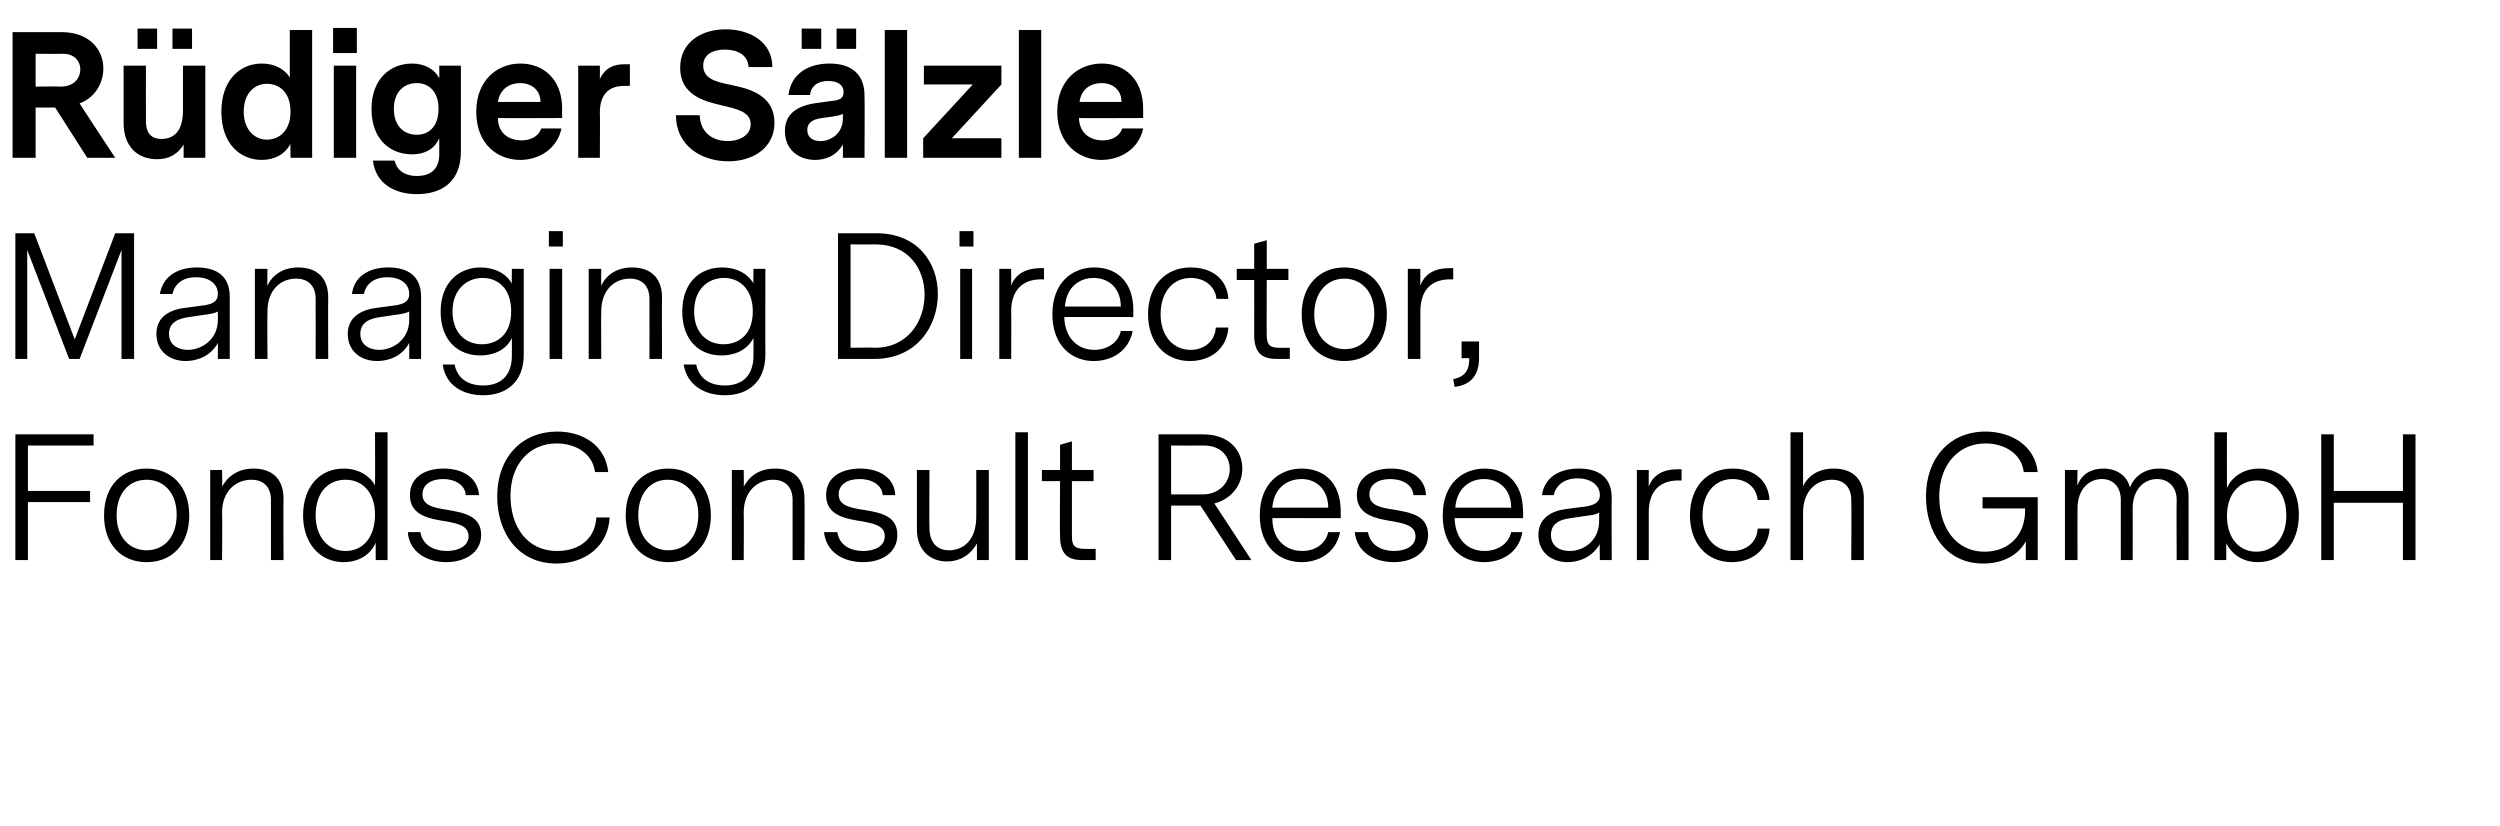
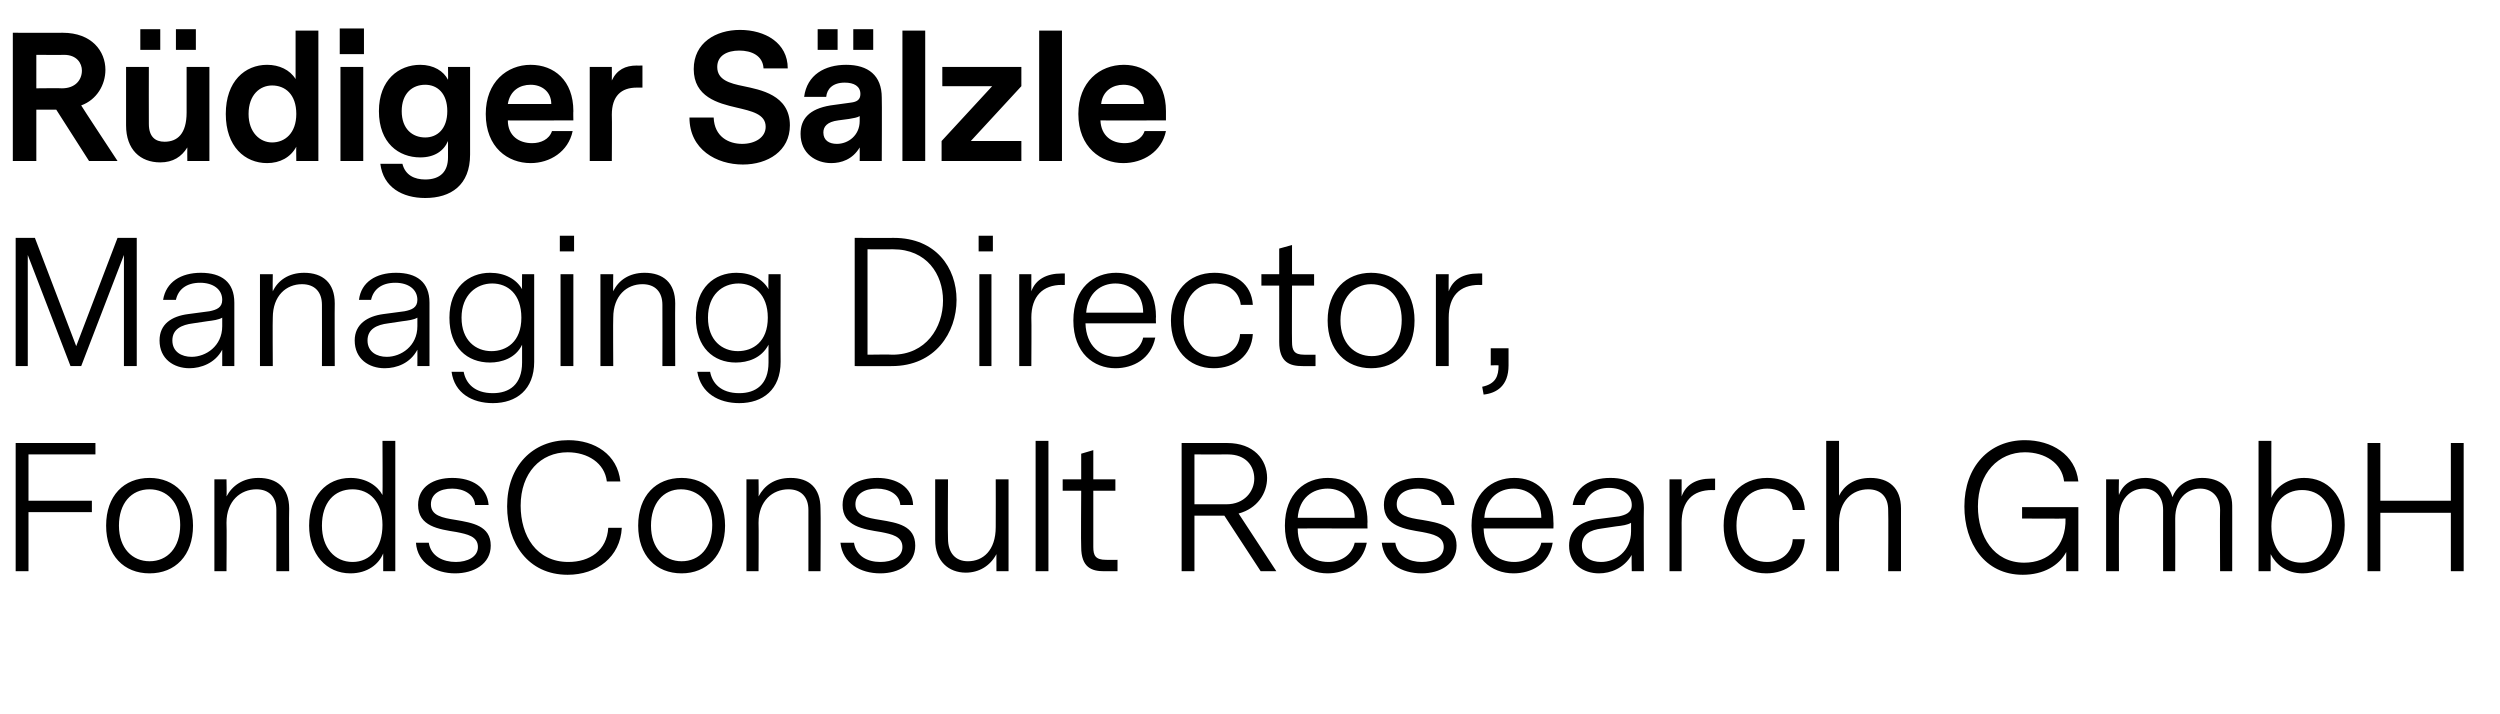
- <svg xmlns="http://www.w3.org/2000/svg" version="1.1" width="358px" height="118.2px" viewBox="0 0 358 118.2">
+ <svg xmlns="http://www.w3.org/2000/svg" version="1.1" width="351px" height="100.2px" viewBox="0 0 351 100.2">
  <defs />
-   <g id="Polygon10635">
+   <g id="Polygon10623">
    <path d="M 4 80.2 L 2.2 80.2 L 2.2 62.2 L 13.4 62.2 L 13.4 63.8 L 4 63.8 L 4 70.3 L 12.9 70.3 L 12.9 71.9 L 4 71.9 L 4 80.2 Z M 14.9 73.8 C 14.9 69.6 17.4 67.1 21 67.1 C 24.5 67.1 27.1 69.6 27.1 73.8 C 27.1 78 24.6 80.5 21 80.5 C 17.4 80.5 14.9 78 14.9 73.8 Z M 25.3 73.7 C 25.3 70.5 23.4 68.7 21 68.7 C 18.4 68.7 16.7 70.7 16.7 73.8 C 16.7 77 18.6 78.8 21 78.8 C 23.5 78.8 25.3 76.9 25.3 73.7 Z M 40.6 71.4 C 40.56 71.38 40.6 80.2 40.6 80.2 L 38.8 80.2 C 38.8 80.2 38.81 71.59 38.8 71.6 C 38.8 69.8 37.8 68.7 36 68.7 C 33.8 68.7 31.8 70.3 31.8 73.4 C 31.85 73.44 31.8 80.2 31.8 80.2 L 30.1 80.2 L 30.1 67.3 L 31.8 67.3 C 31.8 67.3 31.85 69.72 31.8 69.7 C 32.6 68.2 34.1 67.1 36.3 67.1 C 38.9 67.1 40.6 68.5 40.6 71.4 Z M 55.5 80.2 L 53.8 80.2 C 53.8 80.2 53.81 77.71 53.8 77.7 C 53.2 79.2 51.6 80.5 49.2 80.5 C 45.8 80.5 43.4 77.8 43.4 73.8 C 43.4 69.7 45.8 67.1 49.2 67.1 C 51.4 67.1 53 68.2 53.7 69.5 C 53.74 69.5 53.7 61.9 53.7 61.9 L 55.5 61.9 L 55.5 80.2 Z M 53.7 73.7 C 53.7 70.5 51.9 68.7 49.5 68.7 C 46.9 68.7 45.2 70.6 45.2 73.8 C 45.2 76.9 47 78.9 49.5 78.9 C 52 78.9 53.7 76.9 53.7 73.7 Z M 68.9 76.6 C 68.9 79.2 66.5 80.5 63.9 80.5 C 61.2 80.5 58.6 79.1 58.4 76.2 C 58.4 76.2 60.2 76.2 60.2 76.2 C 60.5 78.1 62.2 78.9 64 78.9 C 65.6 78.9 67.1 78.2 67.1 76.8 C 67.1 75.3 65.6 75 64.1 74.7 C 61.6 74.3 58.7 73.9 58.7 70.9 C 58.7 68.3 60.9 67.1 63.5 67.1 C 66.3 67.1 68.4 68.4 68.6 70.9 C 68.6 70.9 66.7 70.9 66.7 70.9 C 66.6 69.4 65.1 68.6 63.5 68.6 C 61.7 68.6 60.5 69.4 60.5 70.8 C 60.5 72.4 62.1 72.7 64 73 C 66.3 73.4 68.9 73.8 68.9 76.6 Z M 85.2 67.6 C 84.9 65 82.5 63.5 79.7 63.5 C 75.9 63.5 73.1 66.4 73.1 71 C 73.1 75.2 75.3 78.9 79.8 78.9 C 82.8 78.9 85.2 77.3 85.4 74.1 C 85.4 74.1 87.3 74.1 87.3 74.1 C 87.1 78.2 83.8 80.7 79.7 80.7 C 74.1 80.7 71.2 76.2 71.2 71.1 C 71.2 65.4 74.8 61.8 79.8 61.8 C 83.5 61.8 86.7 63.8 87.1 67.6 C 87.1 67.6 85.2 67.6 85.2 67.6 Z M 89.6 73.8 C 89.6 69.6 92.1 67.1 95.7 67.1 C 99.2 67.1 101.8 69.6 101.8 73.8 C 101.8 78 99.2 80.5 95.7 80.5 C 92.1 80.5 89.6 78 89.6 73.8 Z M 100 73.7 C 100 70.5 98 68.7 95.6 68.7 C 93.1 68.7 91.4 70.7 91.4 73.8 C 91.4 77 93.3 78.8 95.7 78.8 C 98.2 78.8 100 76.9 100 73.7 Z M 115.2 71.4 C 115.25 71.38 115.2 80.2 115.2 80.2 L 113.5 80.2 C 113.5 80.2 113.5 71.59 113.5 71.6 C 113.5 69.8 112.5 68.7 110.7 68.7 C 108.5 68.7 106.5 70.3 106.5 73.4 C 106.54 73.44 106.5 80.2 106.5 80.2 L 104.8 80.2 L 104.8 67.3 L 106.5 67.3 C 106.5 67.3 106.54 69.72 106.5 69.7 C 107.3 68.2 108.7 67.1 111 67.1 C 113.6 67.1 115.2 68.5 115.2 71.4 Z M 128.5 76.6 C 128.5 79.2 126.2 80.5 123.6 80.5 C 120.8 80.5 118.3 79.1 118 76.2 C 118 76.2 119.9 76.2 119.9 76.2 C 120.2 78.1 121.8 78.9 123.6 78.9 C 125.3 78.9 126.7 78.2 126.7 76.8 C 126.7 75.3 125.2 75 123.7 74.7 C 121.2 74.3 118.3 73.9 118.3 70.9 C 118.3 68.3 120.5 67.1 123.2 67.1 C 125.9 67.1 128.1 68.4 128.2 70.9 C 128.2 70.9 126.4 70.9 126.4 70.9 C 126.3 69.4 124.8 68.6 123.1 68.6 C 121.3 68.6 120.1 69.4 120.1 70.8 C 120.1 72.4 121.7 72.7 123.6 73 C 126 73.4 128.5 73.8 128.5 76.6 Z M 139.9 80.2 C 139.9 80.2 139.89 77.76 139.9 77.8 C 139 79.5 137.4 80.4 135.6 80.4 C 133.2 80.4 131.3 78.8 131.3 75.8 C 131.3 75.84 131.3 67.3 131.3 67.3 L 133.1 67.3 C 133.1 67.3 133.05 75.62 133.1 75.6 C 133.1 77.7 134.2 78.8 135.9 78.8 C 138 78.8 139.8 77.3 139.8 74 C 139.82 73.99 139.8 67.3 139.8 67.3 L 141.6 67.3 L 141.6 80.2 L 139.9 80.2 Z M 147.2 80.2 L 145.4 80.2 L 145.4 61.9 L 147.2 61.9 L 147.2 80.2 Z M 156.9 80.2 C 156.9 80.2 154.99 80.21 155 80.2 C 153.3 80.2 151.8 79.7 151.8 76.8 C 151.75 76.82 151.8 68.9 151.8 68.9 L 149.2 68.9 L 149.2 67.3 L 151.8 67.3 L 151.8 63.7 L 153.5 63.2 L 153.5 67.3 L 156.6 67.3 L 156.6 68.9 L 153.5 68.9 C 153.5 68.9 153.5 76.8 153.5 76.8 C 153.5 78 153.8 78.6 155.3 78.6 C 155.28 78.62 156.9 78.6 156.9 78.6 L 156.9 80.2 Z M 177 80.2 L 171.9 72.4 L 167.7 72.4 L 167.7 80.2 L 165.9 80.2 L 165.9 62.2 C 165.9 62.2 172.29 62.21 172.3 62.2 C 176 62.2 177.9 64.5 177.9 67.1 C 177.9 69.3 176.5 71.4 173.9 72.1 C 173.9 72.12 179.2 80.2 179.2 80.2 L 177 80.2 Z M 172.2 70.8 C 174.7 70.8 176.1 69 176.1 67.2 C 176.1 65.4 174.9 63.8 172.4 63.8 C 172.39 63.82 167.7 63.8 167.7 63.8 L 167.7 70.8 C 167.7 70.8 172.17 70.8 172.2 70.8 Z M 182.2 74.2 C 182.2 77.4 184.2 78.9 186.5 78.9 C 188.2 78.9 189.8 78 190.2 76.2 C 190.2 76.2 191.9 76.2 191.9 76.2 C 191.3 79.2 188.8 80.5 186.4 80.5 C 183.3 80.5 180.4 78.4 180.4 73.8 C 180.4 69.2 183.3 67.1 186.4 67.1 C 189.5 67.1 192 69 192 73.3 C 191.97 73.32 192 74.2 192 74.2 C 192 74.2 182.16 74.18 182.2 74.2 Z M 182.2 72.7 C 182.2 72.7 190.2 72.7 190.2 72.7 C 190.2 70.1 188.5 68.6 186.4 68.6 C 184.3 68.6 182.4 69.9 182.2 72.7 Z M 204.5 76.6 C 204.5 79.2 202.2 80.5 199.6 80.5 C 196.8 80.5 194.3 79.1 194 76.2 C 194 76.2 195.9 76.2 195.9 76.2 C 196.2 78.1 197.9 78.9 199.6 78.9 C 201.3 78.9 202.7 78.2 202.7 76.8 C 202.7 75.3 201.2 75 199.7 74.7 C 197.3 74.3 194.3 73.9 194.3 70.9 C 194.3 68.3 196.5 67.1 199.2 67.1 C 201.9 67.1 204.1 68.4 204.2 70.9 C 204.2 70.9 202.4 70.9 202.4 70.9 C 202.3 69.4 200.8 68.6 199.1 68.6 C 197.3 68.6 196.1 69.4 196.1 70.8 C 196.1 72.4 197.7 72.7 199.7 73 C 202 73.4 204.5 73.8 204.5 76.6 Z M 208.3 74.2 C 208.4 77.4 210.3 78.9 212.6 78.9 C 214.3 78.9 216 78 216.4 76.2 C 216.4 76.2 218 76.2 218 76.2 C 217.5 79.2 215 80.5 212.5 80.5 C 209.4 80.5 206.6 78.4 206.6 73.8 C 206.6 69.2 209.5 67.1 212.6 67.1 C 215.6 67.1 218.1 69 218.1 73.3 C 218.13 73.32 218.1 74.2 218.1 74.2 C 218.1 74.2 208.32 74.18 208.3 74.2 Z M 208.4 72.7 C 208.4 72.7 216.4 72.7 216.4 72.7 C 216.4 70.1 214.7 68.6 212.5 68.6 C 210.5 68.6 208.6 69.9 208.4 72.7 Z M 229.1 77.9 C 228 79.8 226.1 80.5 224.5 80.5 C 222.3 80.5 220.3 79.2 220.3 76.6 C 220.3 74.3 222 73.2 224.2 72.9 C 224.2 72.9 227.3 72.5 227.3 72.5 C 228.2 72.3 229.1 72 229.1 70.9 C 229.1 69.4 227.7 68.5 225.9 68.5 C 224 68.5 222.8 69.5 222.5 70.9 C 222.5 70.9 220.8 70.9 220.8 70.9 C 221.2 68.4 223.2 67.1 226.1 67.1 C 229 67.1 230.8 68.4 230.8 71.3 C 230.76 71.3 230.8 80.2 230.8 80.2 L 229.1 80.2 C 229.1 80.2 229.05 77.86 229.1 77.9 Z M 226.9 73.9 C 226.9 73.9 224.9 74.2 224.9 74.2 C 223.3 74.4 222.1 75 222.1 76.6 C 222.1 78.2 223.3 78.9 224.8 78.9 C 226.8 78.9 229 77.4 229 74.6 C 229 74.6 229 73.4 229 73.4 C 228.5 73.7 227.8 73.8 226.9 73.9 Z M 240.8 68.8 C 240.8 68.8 240.38 68.83 240.4 68.8 C 237.6 68.8 236.1 70.4 236.1 73.4 C 236.11 73.37 236.1 80.2 236.1 80.2 L 234.4 80.2 L 234.4 67.3 L 236.1 67.3 C 236.1 67.3 236.09 69.7 236.1 69.7 C 236.7 68 238.2 67.2 240.2 67.2 C 240.24 67.18 240.8 67.2 240.8 67.2 L 240.8 68.8 Z M 248 80.5 C 244.4 80.5 242 77.8 242 73.8 C 242 69.8 244.4 67.1 248.1 67.1 C 251 67.1 253.2 68.6 253.4 71.6 C 253.4 71.6 251.7 71.6 251.7 71.6 C 251.5 69.7 250 68.6 248.1 68.6 C 245.6 68.6 243.8 70.6 243.8 73.8 C 243.8 76.9 245.5 78.9 248.1 78.9 C 250 78.9 251.6 77.7 251.7 75.7 C 251.7 75.7 253.4 75.7 253.4 75.7 C 253.2 78.8 250.8 80.5 248 80.5 Z M 266.9 71.4 C 266.9 71.38 266.9 80.2 266.9 80.2 L 265.1 80.2 C 265.1 80.2 265.15 71.59 265.1 71.6 C 265.1 69.8 264.1 68.7 262.3 68.7 C 260.1 68.7 258.2 70.3 258.2 73.4 C 258.19 73.44 258.2 80.2 258.2 80.2 L 256.4 80.2 L 256.4 61.9 L 258.2 61.9 C 258.2 61.9 258.19 69.58 258.2 69.6 C 258.9 68.2 260.3 67.1 262.6 67.1 C 265.2 67.1 266.9 68.5 266.9 71.4 Z M 291.8 71.2 L 291.8 80.2 L 290.1 80.2 C 290.1 80.2 290.08 77.52 290.1 77.5 C 289.1 79.4 286.9 80.7 284 80.7 C 278.6 80.7 275.8 76.2 275.8 71.1 C 275.8 65.5 279.3 61.8 284.3 61.8 C 288 61.8 291.4 63.8 291.8 67.6 C 291.8 67.6 289.8 67.6 289.8 67.6 C 289.5 65 287.1 63.5 284.3 63.5 C 280.6 63.5 277.7 66.4 277.7 71.1 C 277.7 75.3 279.9 79 284.2 79 C 287.6 79 290.1 76.7 290 72.8 C 290.04 72.84 283.9 72.8 283.9 72.8 L 283.9 71.2 L 291.8 71.2 Z M 295.7 67.3 L 297.5 67.3 C 297.5 67.3 297.45 69.46 297.5 69.5 C 298.1 67.8 299.6 67.1 301.2 67.1 C 303.1 67.1 304.6 68.1 305 69.8 C 305.6 68.3 307 67.1 309.2 67.1 C 311.6 67.1 313.4 68.4 313.4 71 C 313.41 70.97 313.4 80.2 313.4 80.2 L 311.7 80.2 C 311.7 80.2 311.66 71.59 311.7 71.6 C 311.7 69.6 310.4 68.6 308.9 68.6 C 307 68.6 305.4 70.1 305.4 72.8 C 305.42 72.84 305.4 80.2 305.4 80.2 L 303.7 80.2 C 303.7 80.2 303.69 71.59 303.7 71.6 C 303.7 69.6 302.5 68.6 301 68.6 C 299.1 68.6 297.5 70.1 297.5 72.8 C 297.48 72.84 297.5 80.2 297.5 80.2 L 295.7 80.2 L 295.7 67.3 Z M 329.2 73.7 C 329.2 77.8 326.8 80.5 323.3 80.5 C 321 80.5 319.5 79.2 318.8 77.8 C 318.81 77.83 318.8 80.2 318.8 80.2 L 317.1 80.2 L 317.1 61.9 L 318.9 61.9 C 318.9 61.9 318.88 69.91 318.9 69.9 C 319.5 68.4 321.2 67.1 323.5 67.1 C 326.8 67.1 329.2 69.6 329.2 73.7 Z M 327.4 73.8 C 327.4 70.6 325.7 68.8 323.2 68.8 C 320.7 68.8 318.9 70.7 318.9 73.9 C 318.9 77 320.6 79 323.1 79 C 325.7 79 327.4 76.9 327.4 73.8 Z M 345.9 80.2 L 344.1 80.2 L 344.1 72 L 334.2 72 L 334.2 80.2 L 332.4 80.2 L 332.4 62.2 L 334.2 62.2 L 334.2 70.3 L 344.1 70.3 L 344.1 62.2 L 345.9 62.2 L 345.9 80.2 Z " stroke="none" fill="#000" />
  </g>
-   <g id="Polygon10634">
+   <g id="Polygon10622">
    <path d="M 19.2 51.4 L 17.4 51.4 L 17.4 35.8 L 11.4 51.4 L 9.9 51.4 L 3.9 35.8 L 3.9 51.4 L 2.2 51.4 L 2.2 33.4 L 4.9 33.4 L 10.7 48.6 L 16.5 33.4 L 19.2 33.4 L 19.2 51.4 Z M 31.2 49.1 C 30.2 51 28.2 51.7 26.6 51.7 C 24.4 51.7 22.4 50.4 22.4 47.8 C 22.4 45.5 24.1 44.4 26.4 44.1 C 26.4 44.1 29.4 43.7 29.4 43.7 C 30.4 43.5 31.2 43.2 31.2 42.1 C 31.2 40.6 29.9 39.7 28.1 39.7 C 26.1 39.7 25 40.7 24.7 42.1 C 24.7 42.1 22.9 42.1 22.9 42.1 C 23.3 39.6 25.4 38.3 28.2 38.3 C 31.1 38.3 32.9 39.6 32.9 42.5 C 32.9 42.5 32.9 51.4 32.9 51.4 L 31.2 51.4 C 31.2 51.4 31.2 49.06 31.2 49.1 Z M 29.1 45.1 C 29.1 45.1 27.1 45.4 27.1 45.4 C 25.5 45.6 24.2 46.2 24.2 47.8 C 24.2 49.4 25.5 50.1 26.9 50.1 C 28.9 50.1 31.2 48.6 31.2 45.8 C 31.2 45.8 31.2 44.6 31.2 44.6 C 30.7 44.9 29.9 45 29.1 45.1 Z M 47 42.6 C 46.97 42.58 47 51.4 47 51.4 L 45.2 51.4 C 45.2 51.4 45.22 42.79 45.2 42.8 C 45.2 41 44.2 39.9 42.4 39.9 C 40.2 39.9 38.3 41.5 38.3 44.6 C 38.26 44.64 38.3 51.4 38.3 51.4 L 36.5 51.4 L 36.5 38.5 L 38.3 38.5 C 38.3 38.5 38.26 40.92 38.3 40.9 C 39 39.4 40.5 38.3 42.7 38.3 C 45.3 38.3 47 39.7 47 42.6 Z M 58.6 49.1 C 57.6 51 55.7 51.7 54 51.7 C 51.8 51.7 49.8 50.4 49.8 47.8 C 49.8 45.5 51.6 44.4 53.8 44.1 C 53.8 44.1 56.8 43.7 56.8 43.7 C 57.8 43.5 58.6 43.2 58.6 42.1 C 58.6 40.6 57.3 39.7 55.5 39.7 C 53.5 39.7 52.4 40.7 52.1 42.1 C 52.1 42.1 50.4 42.1 50.4 42.1 C 50.7 39.6 52.8 38.3 55.6 38.3 C 58.5 38.3 60.3 39.6 60.3 42.5 C 60.31 42.5 60.3 51.4 60.3 51.4 L 58.6 51.4 C 58.6 51.4 58.61 49.06 58.6 49.1 Z M 56.5 45.1 C 56.5 45.1 54.5 45.4 54.5 45.4 C 52.9 45.6 51.6 46.2 51.6 47.8 C 51.6 49.4 52.9 50.1 54.3 50.1 C 56.3 50.1 58.6 48.6 58.6 45.8 C 58.6 45.8 58.6 44.6 58.6 44.6 C 58.1 44.9 57.3 45 56.5 45.1 Z M 75 50.8 C 75 54.7 72.5 56.6 69.2 56.6 C 66.3 56.6 63.8 55.2 63.4 52.2 C 63.4 52.2 65.1 52.2 65.1 52.2 C 65.4 53.8 66.6 55.2 69.2 55.2 C 71.5 55.2 73.3 54 73.3 50.9 C 73.3 50.9 73.3 48.4 73.3 48.4 C 72.4 50.3 70.4 50.9 68.8 50.9 C 65.6 50.9 63.1 48.8 63.1 44.6 C 63.1 40.4 65.8 38.3 68.8 38.3 C 70.9 38.3 72.5 39.2 73.3 40.6 C 73.27 40.61 73.3 38.5 73.3 38.5 L 75 38.5 C 75 38.5 75 50.83 75 50.8 Z M 73.2 44.6 C 73.2 41.3 71.3 39.8 69.1 39.8 C 66.9 39.8 64.8 41.4 64.8 44.6 C 64.8 47.8 66.8 49.3 69 49.3 C 71.1 49.3 73.2 48 73.2 44.6 Z M 80.6 33.1 L 78.6 33.1 L 78.6 35.3 L 80.6 35.3 L 80.6 33.1 Z M 80.5 51.4 L 78.7 51.4 L 78.7 38.5 L 80.5 38.5 L 80.5 51.4 Z M 94.8 42.6 C 94.77 42.58 94.8 51.4 94.8 51.4 L 93 51.4 C 93 51.4 93.02 42.79 93 42.8 C 93 41 92 39.9 90.2 39.9 C 88 39.9 86.1 41.5 86.1 44.6 C 86.06 44.64 86.1 51.4 86.1 51.4 L 84.3 51.4 L 84.3 38.5 L 86.1 38.5 C 86.1 38.5 86.06 40.92 86.1 40.9 C 86.8 39.4 88.3 38.3 90.5 38.3 C 93.1 38.3 94.8 39.7 94.8 42.6 Z M 109.6 50.8 C 109.6 54.7 107.1 56.6 103.8 56.6 C 100.9 56.6 98.4 55.2 97.9 52.2 C 97.9 52.2 99.7 52.2 99.7 52.2 C 100 53.8 101.2 55.2 103.8 55.2 C 106.1 55.2 107.9 54 107.9 50.9 C 107.9 50.9 107.9 48.4 107.9 48.4 C 106.9 50.3 105 50.9 103.3 50.9 C 100.2 50.9 97.7 48.8 97.7 44.6 C 97.7 40.4 100.3 38.3 103.4 38.3 C 105.5 38.3 107.1 39.2 107.9 40.6 C 107.85 40.61 107.9 38.5 107.9 38.5 L 109.6 38.5 C 109.6 38.5 109.58 50.83 109.6 50.8 Z M 107.8 44.6 C 107.8 41.3 105.8 39.8 103.7 39.8 C 101.4 39.8 99.4 41.4 99.4 44.6 C 99.4 47.8 101.4 49.3 103.6 49.3 C 105.7 49.3 107.8 48 107.8 44.6 Z M 134.3 42.1 C 134.3 46.7 131.3 51.4 125.2 51.4 C 125.23 51.41 120 51.4 120 51.4 L 120 33.4 C 120 33.4 125.54 33.41 125.5 33.4 C 131.4 33.4 134.3 37.6 134.3 42.1 Z M 132.4 42.2 C 132.4 38.5 130.1 35 125.4 35 C 125.4 35.02 121.8 35 121.8 35 L 121.8 49.8 C 121.8 49.8 125.25 49.75 125.3 49.8 C 130 49.8 132.4 46 132.4 42.2 Z M 139.4 33.1 L 137.4 33.1 L 137.4 35.3 L 139.4 35.3 L 139.4 33.1 Z M 139.2 51.4 L 137.5 51.4 L 137.5 38.5 L 139.2 38.5 L 139.2 51.4 Z M 149.5 40 C 149.5 40 149.11 40.03 149.1 40 C 146.4 40 144.8 41.6 144.8 44.6 C 144.84 44.57 144.8 51.4 144.8 51.4 L 143.1 51.4 L 143.1 38.5 L 144.8 38.5 C 144.8 38.5 144.81 40.9 144.8 40.9 C 145.4 39.2 147 38.4 149 38.4 C 148.97 38.38 149.5 38.4 149.5 38.4 L 149.5 40 Z M 152.4 45.4 C 152.5 48.6 154.5 50.1 156.7 50.1 C 158.4 50.1 160.1 49.2 160.5 47.4 C 160.5 47.4 162.2 47.4 162.2 47.4 C 161.6 50.4 159.1 51.7 156.6 51.7 C 153.6 51.7 150.7 49.6 150.7 45 C 150.7 40.4 153.6 38.3 156.7 38.3 C 159.8 38.3 162.3 40.2 162.3 44.5 C 162.26 44.52 162.3 45.4 162.3 45.4 C 162.3 45.4 152.45 45.38 152.4 45.4 Z M 152.5 43.9 C 152.5 43.9 160.5 43.9 160.5 43.9 C 160.5 41.3 158.8 39.8 156.6 39.8 C 154.6 39.8 152.7 41.1 152.5 43.9 Z M 170.4 51.7 C 166.8 51.7 164.4 49 164.4 45 C 164.4 41 166.8 38.3 170.5 38.3 C 173.4 38.3 175.7 39.8 175.9 42.8 C 175.9 42.8 174.2 42.8 174.2 42.8 C 174 40.9 172.4 39.8 170.5 39.8 C 168 39.8 166.2 41.8 166.2 45 C 166.2 48.1 168 50.1 170.5 50.1 C 172.4 50.1 174 48.9 174.1 46.9 C 174.1 46.9 175.9 46.9 175.9 46.9 C 175.7 50 173.3 51.7 170.4 51.7 Z M 184.7 51.4 C 184.7 51.4 182.85 51.41 182.9 51.4 C 181.1 51.4 179.6 50.9 179.6 48 C 179.61 48.02 179.6 40.1 179.6 40.1 L 177.1 40.1 L 177.1 38.5 L 179.6 38.5 L 179.6 34.9 L 181.4 34.4 L 181.4 38.5 L 184.5 38.5 L 184.5 40.1 L 181.4 40.1 C 181.4 40.1 181.37 48 181.4 48 C 181.4 49.2 181.7 49.8 183.1 49.8 C 183.14 49.82 184.7 49.8 184.7 49.8 L 184.7 51.4 Z M 186.4 45 C 186.4 40.8 189 38.3 192.5 38.3 C 196.1 38.3 198.6 40.8 198.6 45 C 198.6 49.2 196.1 51.7 192.5 51.7 C 189 51.7 186.4 49.2 186.4 45 Z M 196.8 44.9 C 196.8 41.7 194.9 39.9 192.5 39.9 C 190 39.9 188.2 41.9 188.2 45 C 188.2 48.2 190.2 50 192.6 50 C 195.1 50 196.8 48.1 196.8 44.9 Z M 208.1 40 C 208.1 40 207.67 40.03 207.7 40 C 204.9 40 203.4 41.6 203.4 44.6 C 203.4 44.57 203.4 51.4 203.4 51.4 L 201.6 51.4 L 201.6 38.5 L 203.4 38.5 C 203.4 38.5 203.37 40.9 203.4 40.9 C 204 39.2 205.5 38.4 207.5 38.4 C 207.52 38.38 208.1 38.4 208.1 38.4 L 208.1 40 Z M 210.4 51.3 C 210.4 51.26 209.3 51.3 209.3 51.3 L 209.3 48.9 L 211.8 48.9 C 211.8 48.9 211.8 51.34 211.8 51.3 C 211.8 54.2 210.1 55.2 208.3 55.4 C 208.3 55.4 208.1 54.3 208.1 54.3 C 210 53.9 210.4 52.8 210.4 51.3 Z " stroke="none" fill="#000" />
  </g>
-   <g id="Polygon10633">
+   <g id="Polygon10621">
    <path d="M 12.5 22.6 L 7.9 15.4 L 5.1 15.4 L 5.1 22.6 L 1.8 22.6 L 1.8 4.6 C 1.8 4.6 8.83 4.61 8.8 4.6 C 12.9 4.6 14.8 7.2 14.8 9.8 C 14.8 11.9 13.6 14 11.4 14.8 C 11.35 14.78 16.5 22.6 16.5 22.6 L 12.5 22.6 Z M 11.5 9.9 C 11.5 8.9 10.8 7.7 9 7.7 C 8.98 7.73 5.1 7.7 5.1 7.7 L 5.1 12.4 C 5.1 12.4 8.71 12.36 8.7 12.4 C 10.6 12.4 11.5 11.2 11.5 9.9 Z M 19.7 4.1 L 22.5 4.1 L 22.5 7 L 19.7 7 L 19.7 4.1 Z M 24.7 4.1 L 27.5 4.1 L 27.5 7 L 24.7 7 L 24.7 4.1 Z M 29.4 22.6 L 26.3 22.6 C 26.3 22.6 26.28 20.74 26.3 20.7 C 25.5 22 24.3 22.8 22.5 22.8 C 19.7 22.8 17.7 21 17.7 17.6 C 17.69 17.59 17.7 9.4 17.7 9.4 L 20.9 9.4 C 20.9 9.4 20.88 17.35 20.9 17.4 C 20.9 19.2 21.8 19.9 23.1 19.9 C 24.9 19.9 26.2 18.8 26.2 15.8 C 26.21 15.77 26.2 9.4 26.2 9.4 L 29.4 9.4 L 29.4 22.6 Z M 44.7 22.6 L 41.6 22.6 C 41.6 22.6 41.57 20.57 41.6 20.6 C 40.8 22.1 39.3 22.9 37.5 22.9 C 34.4 22.9 31.7 20.6 31.7 16 C 31.7 11.4 34.4 9.1 37.5 9.1 C 39.2 9.1 40.7 9.8 41.5 11.1 C 41.5 11.11 41.5 4.3 41.5 4.3 L 44.7 4.3 L 44.7 22.6 Z M 41.6 16 C 41.6 13.2 40 12 38.2 12 C 36.5 12 34.9 13.3 34.9 16 C 34.9 18.6 36.5 20 38.2 20 C 40 20 41.6 18.7 41.6 16 Z M 47.7 7.6 L 51.1 7.6 L 51.1 4 L 47.7 4 L 47.7 7.6 Z M 47.8 9.4 L 51 9.4 L 51 22.6 L 47.8 22.6 L 47.8 9.4 Z M 66 21.7 C 66 26 63.3 27.8 59.7 27.8 C 56.5 27.8 53.8 26.3 53.4 23 C 53.4 23 56.5 23 56.5 23 C 56.9 24.6 58.2 25.2 59.7 25.2 C 61.8 25.2 62.9 24.1 62.9 22.1 C 62.9 22.1 62.9 19.8 62.9 19.8 C 62.3 21.2 61 22.1 59 22.1 C 56 22.1 53.2 20.1 53.2 15.6 C 53.2 11.2 56 9.1 59 9.1 C 60.9 9.1 62.3 10 62.9 11.2 C 62.93 11.21 62.9 9.4 62.9 9.4 L 66 9.4 C 66 9.4 66 21.72 66 21.7 Z M 62.8 15.6 C 62.8 13.1 61.4 11.9 59.7 11.9 C 57.9 11.9 56.4 13.1 56.4 15.6 C 56.4 18.1 57.9 19.3 59.7 19.3 C 61.4 19.3 62.8 18.1 62.8 15.6 Z M 71.3 16.9 C 71.3 19.1 72.9 20.1 74.7 20.1 C 75.9 20.1 77.1 19.6 77.5 18.4 C 77.5 18.4 80.4 18.4 80.4 18.4 C 79.8 21.3 77.2 22.9 74.5 22.9 C 71.3 22.9 68.2 20.7 68.2 16 C 68.2 11.5 71.2 9.1 74.5 9.1 C 77.8 9.1 80.5 11.3 80.5 15.6 C 80.47 15.65 80.5 16.9 80.5 16.9 C 80.5 16.9 71.26 16.94 71.3 16.9 Z M 71.3 14.6 C 71.3 14.6 77.4 14.6 77.4 14.6 C 77.4 12.9 76.1 11.9 74.5 11.9 C 73 11.9 71.6 12.7 71.3 14.6 Z M 90.2 12.3 C 90.2 12.3 89.4 12.31 89.4 12.3 C 87.2 12.3 85.9 13.5 85.9 16.1 C 85.94 16.13 85.9 22.6 85.9 22.6 L 82.8 22.6 L 82.8 9.4 L 85.9 9.4 C 85.9 9.4 85.92 11.26 85.9 11.3 C 86.6 9.8 87.8 9.2 89.4 9.2 C 89.38 9.22 90.2 9.2 90.2 9.2 L 90.2 12.3 Z M 104.3 23.1 C 100.6 23.1 96.8 21 96.8 16.5 C 96.8 16.5 100.2 16.5 100.2 16.5 C 100.3 19.2 102.3 20.2 104.2 20.2 C 106 20.2 107.5 19.3 107.5 17.8 C 107.5 16 105.5 15.6 103.4 15.1 C 100.8 14.5 97.4 13.6 97.4 9.7 C 97.4 6 100.5 4.2 103.9 4.2 C 107.4 4.2 110.6 6 110.6 9.6 C 110.6 9.6 107.2 9.6 107.2 9.6 C 107.1 7.8 105.5 7.1 103.8 7.1 C 102.1 7.1 100.7 7.8 100.7 9.4 C 100.7 11.2 102.4 11.7 104.4 12.1 C 106.7 12.6 110.9 13.3 110.9 17.6 C 110.9 21.2 107.8 23.1 104.3 23.1 Z M 114.8 4.1 L 117.6 4.1 L 117.6 7 L 114.8 7 L 114.8 4.1 Z M 119.8 4.1 L 122.6 4.1 L 122.6 7 L 119.8 7 L 119.8 4.1 Z M 123.8 13.7 C 123.84 13.7 123.8 22.6 123.8 22.6 L 120.7 22.6 C 120.7 22.6 120.72 20.69 120.7 20.7 C 119.7 22.4 118.1 22.9 116.7 22.9 C 114.6 22.9 112.4 21.6 112.4 18.8 C 112.4 16.7 113.6 15.3 116.6 14.8 C 116.6 14.8 119.5 14.4 119.5 14.4 C 120.3 14.3 120.8 14 120.8 13.2 C 120.8 12.1 119.9 11.6 118.6 11.6 C 116.9 11.6 116.1 12.5 116 13.6 C 116 13.6 112.9 13.6 112.9 13.6 C 113.3 10.5 115.8 9.1 118.8 9.1 C 121.9 9.1 123.8 10.6 123.8 13.7 Z M 120.7 17 C 120.7 17 120.7 16.3 120.7 16.3 C 120.4 16.5 119.8 16.6 119.2 16.7 C 119.2 16.7 117.7 16.9 117.7 16.9 C 116.1 17.1 115.6 17.8 115.6 18.6 C 115.6 19.7 116.4 20.2 117.5 20.2 C 119.1 20.2 120.7 19 120.7 17 Z M 129.9 22.6 L 126.7 22.6 L 126.7 4.3 L 129.9 4.3 L 129.9 22.6 Z M 143.4 22.6 L 132.2 22.6 L 132.2 19.8 L 139.3 12.1 L 132.3 12.1 L 132.3 9.4 L 143.4 9.4 L 143.4 12.1 L 136.3 19.8 L 143.4 19.8 L 143.4 22.6 Z M 149.1 22.6 L 145.9 22.6 L 145.9 4.3 L 149.1 4.3 L 149.1 22.6 Z M 154.5 16.9 C 154.6 19.1 156.1 20.1 157.9 20.1 C 159.1 20.1 160.3 19.6 160.7 18.4 C 160.7 18.4 163.7 18.4 163.7 18.4 C 163.1 21.3 160.5 22.9 157.7 22.9 C 154.6 22.9 151.4 20.7 151.4 16 C 151.4 11.5 154.4 9.1 157.8 9.1 C 161 9.1 163.7 11.3 163.7 15.6 C 163.7 15.65 163.7 16.9 163.7 16.9 C 163.7 16.9 154.49 16.94 154.5 16.9 Z M 154.6 14.6 C 154.6 14.6 160.6 14.6 160.6 14.6 C 160.6 12.9 159.4 11.9 157.7 11.9 C 156.3 11.9 154.8 12.7 154.6 14.6 Z " stroke="none" fill="#000" />
  </g>
</svg>
